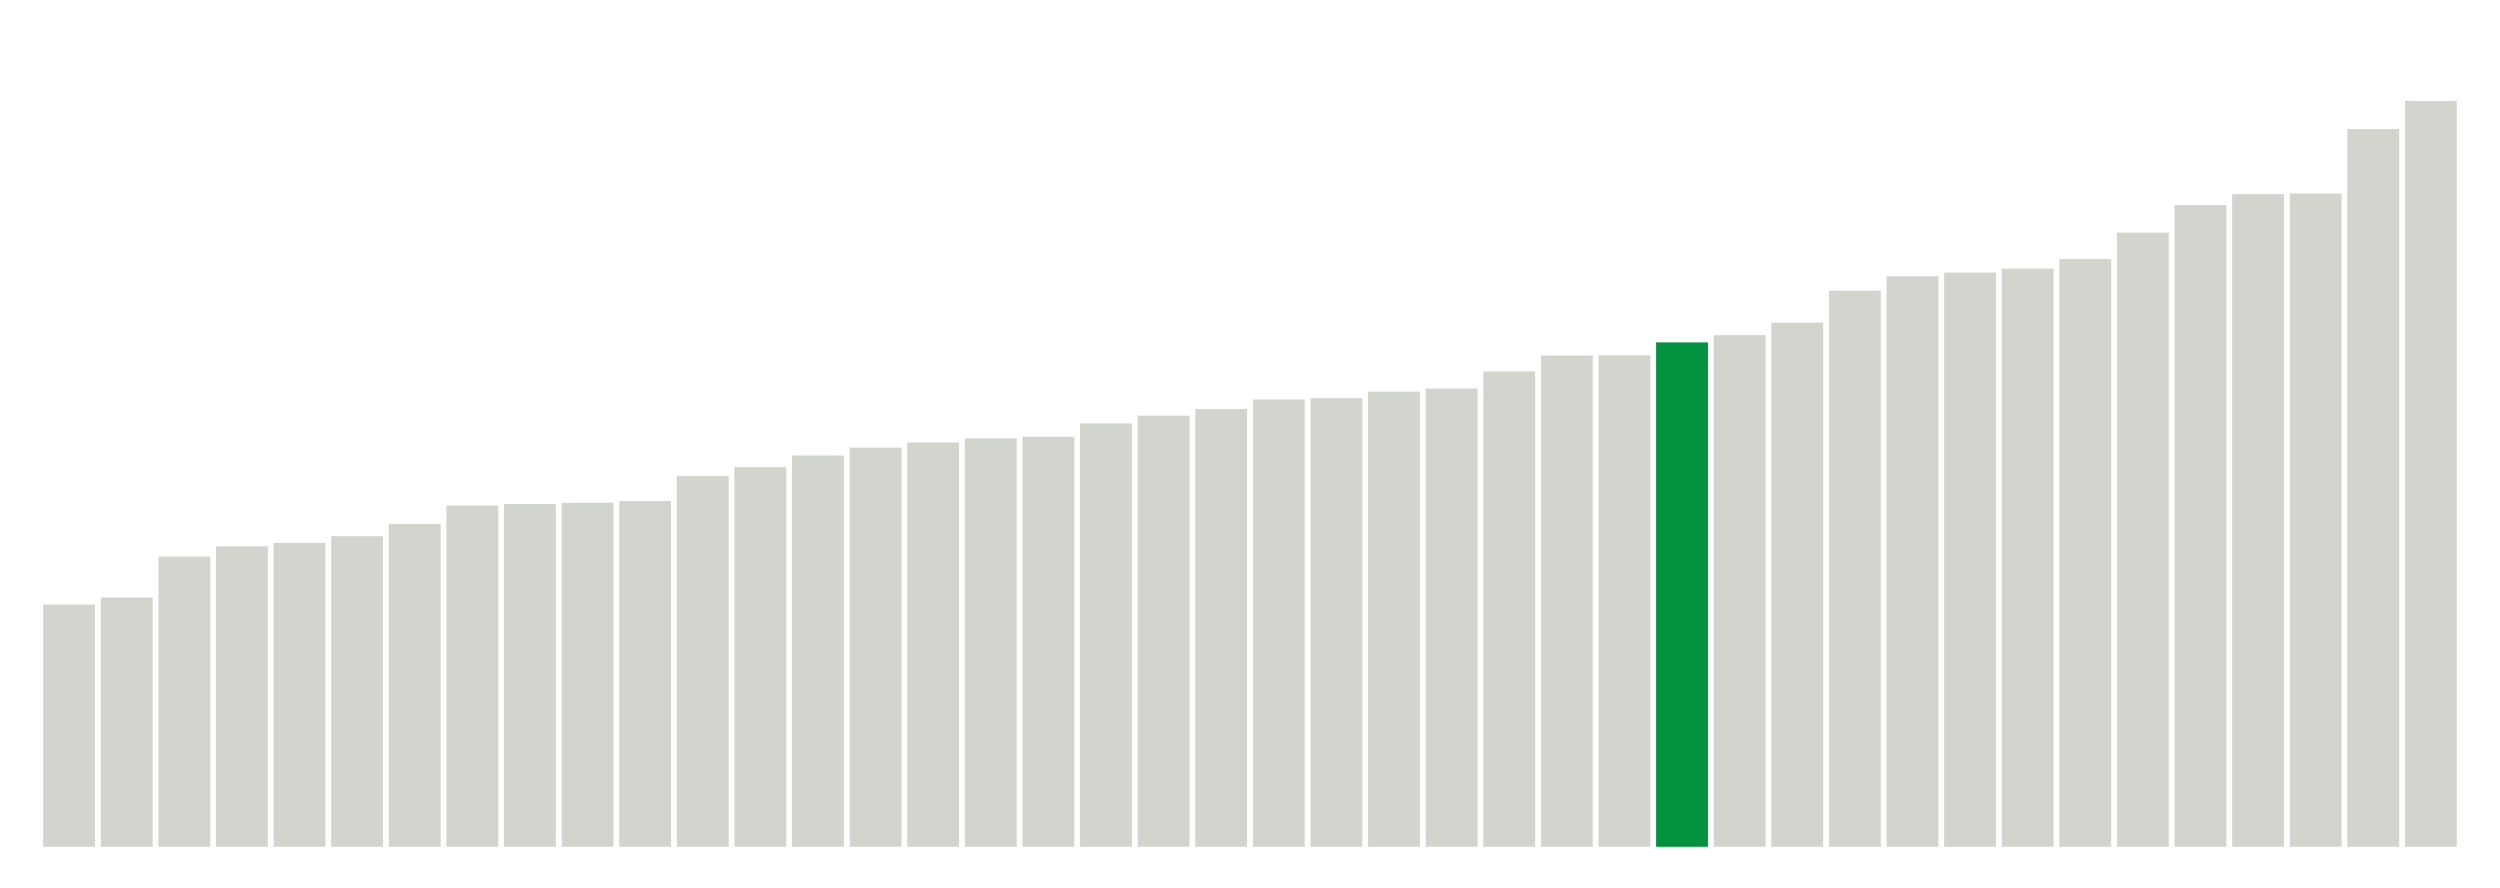
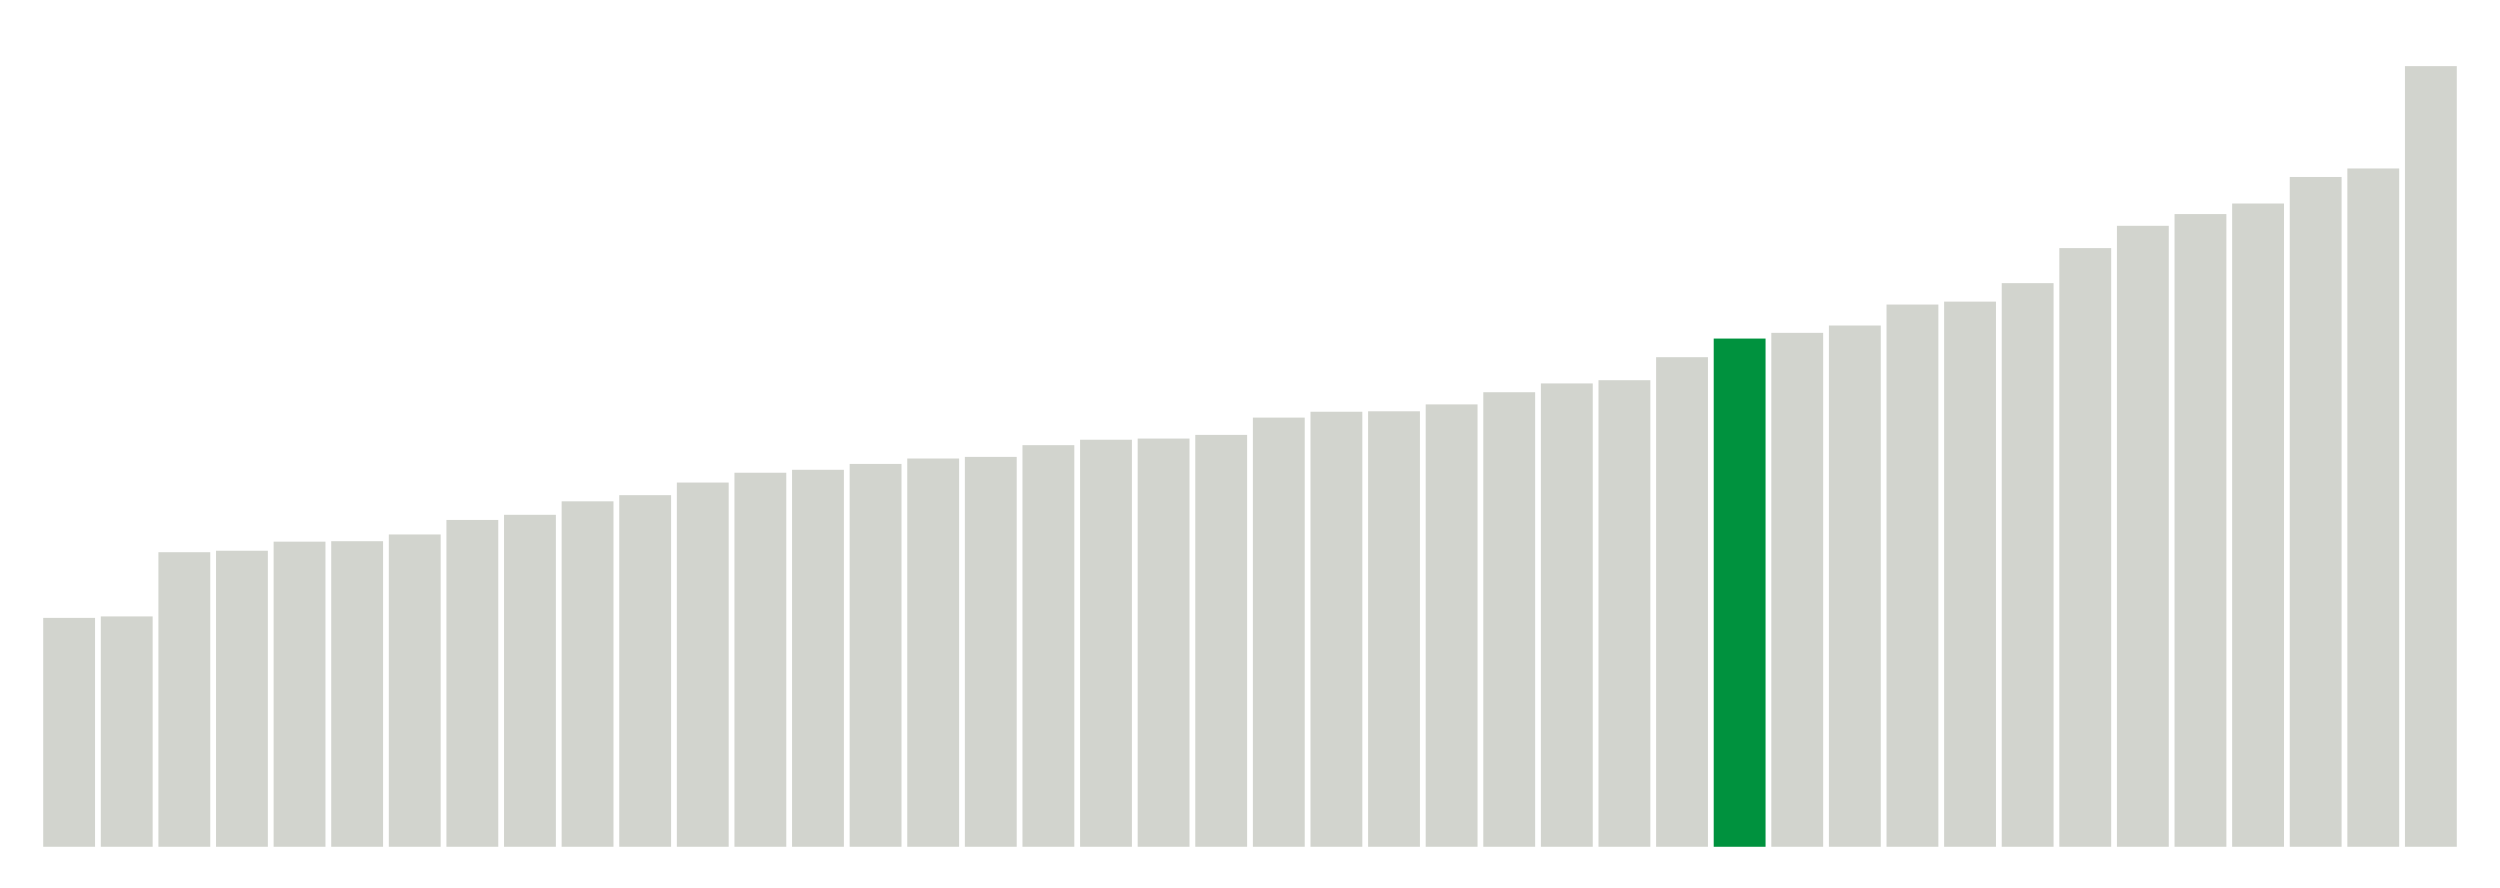
<svg xmlns="http://www.w3.org/2000/svg" version="1.1" class="marks" width="310" height="110">
  <g fill="none" stroke-miterlimit="10" transform="translate(5,5)">
    <g class="mark-group role-frame root" role="graphics-object" aria-roledescription="group mark container">
      <g transform="translate(0,0)">
        <path class="background" aria-hidden="true" d="M0,0h300v100h-300Z" stroke="#ddd" stroke-width="0" />
        <g>
          <g class="mark-rect role-mark marks" role="graphics-symbol" aria-roledescription="rect mark container">
-             <path d="M0.357,69.964h6.429v30.036h-6.429Z" fill="#D2D4CE" />
-             <path d="M7.5,69.091h6.429v30.909h-6.429Z" fill="#D2D4CE" />
-             <path d="M14.643,64.018h6.429v35.982h-6.429Z" fill="#D2D4CE" />
-             <path d="M21.786,62.745h6.429v37.255h-6.429Z" fill="#D2D4CE" />
-             <path d="M28.929,62.327h6.429v37.673h-6.429Z" fill="#D2D4CE" />
-             <path d="M36.071,61.491h6.429v38.509h-6.429Z" fill="#D2D4CE" />
-             <path d="M43.214,59.964h6.429v40.036h-6.429Z" fill="#D2D4CE" />
-             <path d="M50.357,57.691h6.429v42.309h-6.429Z" fill="#D2D4CE" />
-             <path d="M57.5,57.491h6.429v42.509h-6.429Z" fill="#D2D4CE" />
-             <path d="M64.643,57.345h6.429v42.655h-6.429Z" fill="#D2D4CE" />
-             <path d="M71.786,57.127h6.429v42.873h-6.429Z" fill="#D2D4CE" />
-             <path d="M78.929,54.036h6.429v45.964h-6.429Z" fill="#D2D4CE" />
-             <path d="M86.071,52.927h6.429v47.073h-6.429Z" fill="#D2D4CE" />
-             <path d="M93.214,51.491h6.429v48.509h-6.429Z" fill="#D2D4CE" />
-             <path d="M100.357,50.509h6.429v49.491h-6.429Z" fill="#D2D4CE" />
-             <path d="M107.5,49.873h6.429v50.127h-6.429Z" fill="#D2D4CE" />
-             <path d="M114.643,49.364h6.429v50.636h-6.429Z" fill="#D2D4CE" />
-             <path d="M121.786,49.164h6.429v50.836h-6.429Z" fill="#D2D4CE" />
-             <path d="M128.929,47.509h6.429v52.491h-6.429Z" fill="#D2D4CE" />
-             <path d="M136.071,46.545h6.429v53.455h-6.429Z" fill="#D2D4CE" />
-             <path d="M143.214,45.709h6.429v54.291h-6.429Z" fill="#D2D4CE" />
-             <path d="M150.357,44.545h6.429v55.455h-6.429Z" fill="#D2D4CE" />
-             <path d="M157.5,44.382h6.429v55.618h-6.429Z" fill="#D2D4CE" />
-             <path d="M164.643,43.564h6.429v56.436h-6.429Z" fill="#D2D4CE" />
-             <path d="M171.786,43.182h6.429v56.818h-6.429Z" fill="#D2D4CE" />
-             <path d="M178.929,41.055h6.429v58.945h-6.429Z" fill="#D2D4CE" />
-             <path d="M186.071,39.091h6.429v60.909h-6.429Z" fill="#D2D4CE" />
-             <path d="M193.214,39.055h6.429v60.945h-6.429Z" fill="#D2D4CE" />
-             <path d="M200.357,37.455h6.429v62.545h-6.429Z" fill="#00923E" />
-             <path d="M207.5,36.564h6.429v63.436h-6.429Z" fill="#D2D4CE" />
-             <path d="M214.643,35.018h6.429v64.982h-6.429Z" fill="#D2D4CE" />
-             <path d="M221.786,31.055h6.429v68.945h-6.429Z" fill="#D2D4CE" />
-             <path d="M228.929,29.255h6.429v70.745h-6.429Z" fill="#D2D4CE" />
-             <path d="M236.071,28.8h6.429v71.2h-6.429Z" fill="#D2D4CE" />
-             <path d="M243.214,28.309h6.429v71.691h-6.429Z" fill="#D2D4CE" />
-             <path d="M250.357,27.127h6.429v72.873h-6.429Z" fill="#D2D4CE" />
-             <path d="M257.5,23.855h6.429v76.145h-6.429Z" fill="#D2D4CE" />
-             <path d="M264.643,20.436h6.429v79.564h-6.429Z" fill="#D2D4CE" />
-             <path d="M271.786,19.073h6.429v80.927h-6.429Z" fill="#D2D4CE" />
-             <path d="M278.929,19h6.429v81h-6.429Z" fill="#D2D4CE" />
-             <path d="M286.071,11h6.429v89h-6.429Z" fill="#D2D4CE" />
-             <path d="M293.214,7.509h6.429v92.491h-6.429Z" fill="#D2D4CE" />
+             <path d="M0.357,71.618h6.429v28.382h-6.429Z" fill="#D2D4CE" />
+             <path d="M7.5,71.436h6.429v28.564h-6.429Z" fill="#D2D4CE" />
+             <path d="M14.643,63.473h6.429v36.527h-6.429Z" fill="#D2D4CE" />
+             <path d="M21.786,63.291h6.429v36.709h-6.429Z" fill="#D2D4CE" />
+             <path d="M28.929,62.164h6.429v37.836h-6.429Z" fill="#D2D4CE" />
+             <path d="M36.071,62.109h6.429v37.891h-6.429Z" fill="#D2D4CE" />
+             <path d="M43.214,61.273h6.429v38.727h-6.429Z" fill="#D2D4CE" />
+             <path d="M50.357,59.473h6.429v40.527h-6.429Z" fill="#D2D4CE" />
+             <path d="M57.5,58.836h6.429v41.164h-6.429Z" fill="#D2D4CE" />
+             <path d="M64.643,57.164h6.429v42.836h-6.429Z" fill="#D2D4CE" />
+             <path d="M71.786,56.4h6.429v43.6h-6.429Z" fill="#D2D4CE" />
+             <path d="M78.929,54.836h6.429v45.164h-6.429Z" fill="#D2D4CE" />
+             <path d="M86.071,53.618h6.429v46.382h-6.429Z" fill="#D2D4CE" />
+             <path d="M93.214,53.255h6.429v46.745h-6.429Z" fill="#D2D4CE" />
+             <path d="M100.357,52.527h6.429v47.473h-6.429Z" fill="#D2D4CE" />
+             <path d="M107.5,51.855h6.429v48.145h-6.429Z" fill="#D2D4CE" />
+             <path d="M114.643,51.655h6.429v48.345h-6.429Z" fill="#D2D4CE" />
+             <path d="M121.786,50.2h6.429v49.8h-6.429Z" fill="#D2D4CE" />
+             <path d="M128.929,49.527h6.429v50.473h-6.429Z" fill="#D2D4CE" />
+             <path d="M136.071,49.382h6.429v50.618h-6.429Z" fill="#D2D4CE" />
+             <path d="M143.214,48.927h6.429v51.073h-6.429Z" fill="#D2D4CE" />
+             <path d="M150.357,46.782h6.429v53.218h-6.429Z" fill="#D2D4CE" />
+             <path d="M157.5,46.055h6.429v53.945h-6.429Z" fill="#D2D4CE" />
+             <path d="M164.643,46h6.429v54h-6.429Z" fill="#D2D4CE" />
+             <path d="M171.786,45.145h6.429v54.855h-6.429Z" fill="#D2D4CE" />
+             <path d="M178.929,43.636h6.429v56.364h-6.429Z" fill="#D2D4CE" />
+             <path d="M186.071,42.545h6.429v57.455h-6.429Z" fill="#D2D4CE" />
+             <path d="M193.214,42.145h6.429v57.855h-6.429Z" fill="#D2D4CE" />
+             <path d="M200.357,39.291h6.429v60.709h-6.429Z" fill="#D2D4CE" />
+             <path d="M207.5,36.982h6.429v63.018h-6.429Z" fill="#00923E" />
+             <path d="M214.643,36.273h6.429v63.727h-6.429Z" fill="#D2D4CE" />
+             <path d="M221.786,35.364h6.429v64.636h-6.429Z" fill="#D2D4CE" />
+             <path d="M228.929,32.764h6.429v67.236h-6.429Z" fill="#D2D4CE" />
+             <path d="M236.071,32.4h6.429v67.6h-6.429Z" fill="#D2D4CE" />
+             <path d="M243.214,30.109h6.429v69.891h-6.429Z" fill="#D2D4CE" />
+             <path d="M250.357,25.764h6.429v74.236h-6.429Z" fill="#D2D4CE" />
+             <path d="M257.5,23h6.429v77h-6.429Z" fill="#D2D4CE" />
+             <path d="M264.643,21.545h6.429v78.455h-6.429Z" fill="#D2D4CE" />
+             <path d="M271.786,20.236h6.429v79.764h-6.429Z" fill="#D2D4CE" />
+             <path d="M278.929,16.945h6.429v83.055h-6.429Z" fill="#D2D4CE" />
+             <path d="M286.071,15.891h6.429v84.109h-6.429Z" fill="#D2D4CE" />
+             <path d="M293.214,3.2h6.429v96.8h-6.429Z" fill="#D2D4CE" />
          </g>
        </g>
        <path class="foreground" aria-hidden="true" d="" display="none" />
      </g>
    </g>
  </g>
</svg>
